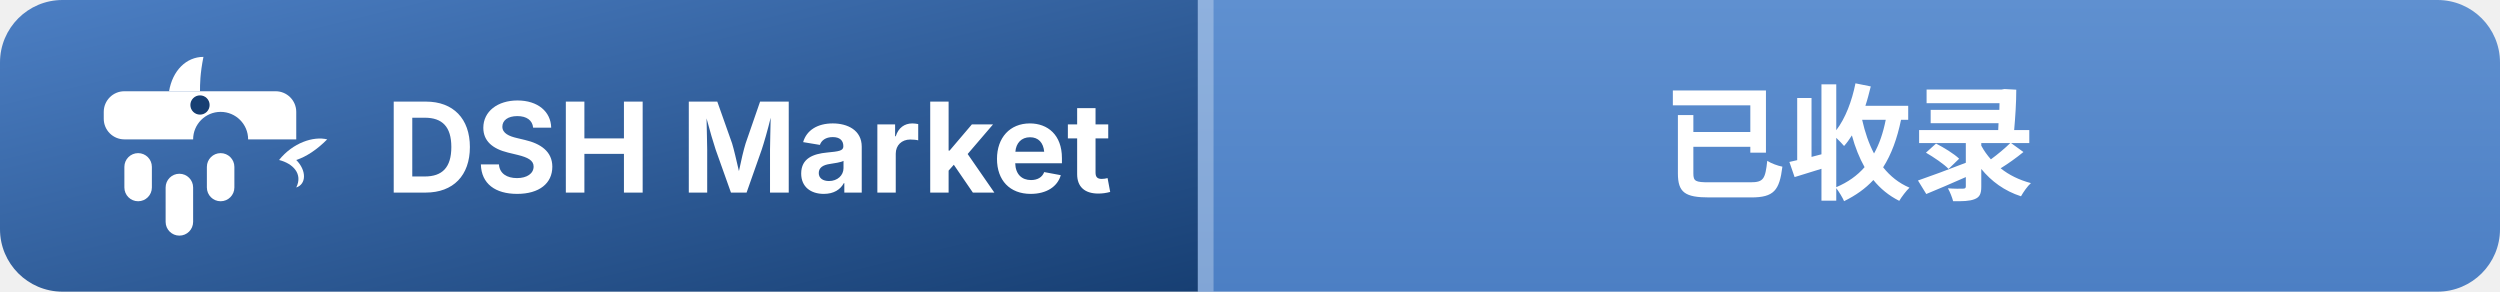
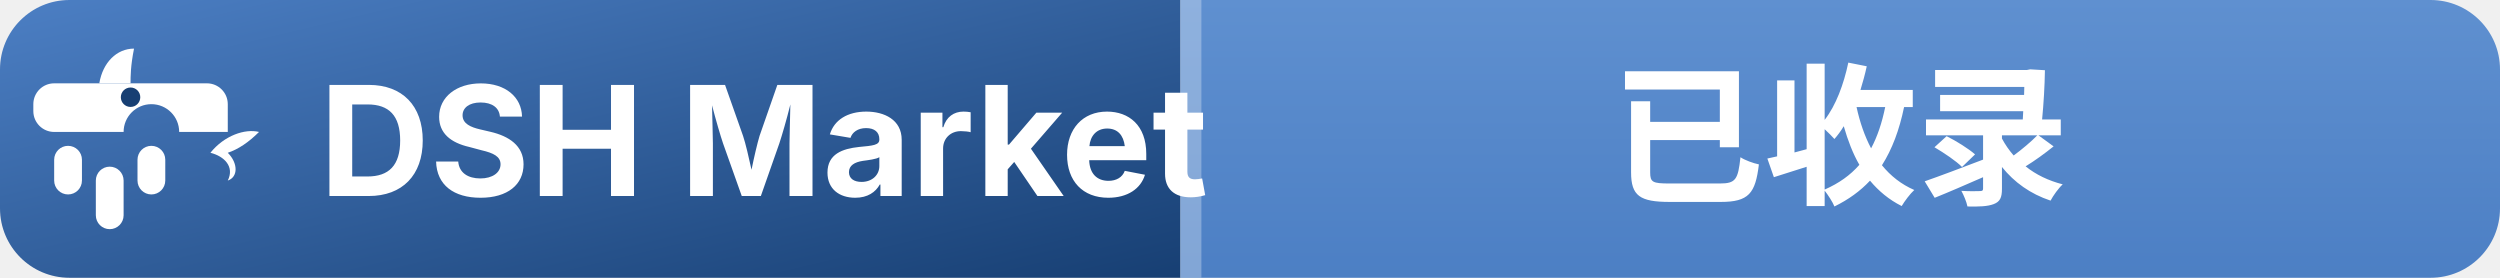
- <svg xmlns="http://www.w3.org/2000/svg" width="240" height="28" viewBox="0 0 240 28" role="img" aria-labelledby="t d">
+ <svg xmlns="http://www.w3.org/2000/svg" width="180" height="20" viewBox="0 0 180 20" role="img" aria-labelledby="t d">
  <defs>
    <linearGradient id="lg" x1="0" y1="0" x2="1" y2="1">
      <stop offset="0" stop-color="#4C7FC4" />
      <stop offset="1" stop-color="#173F73" />
    </linearGradient>
    <linearGradient id="rg" x1="0" y1="0" x2="0" y2="1">
      <stop offset="0" stop-color="#5F90D0" />
      <stop offset="1" stop-color="#4C7FC4" />
    </linearGradient>
    <clipPath id="clip">
-       <rect width="240" height="28" rx="6" />
+       <rect width="180" height="20" rx="5" />
    </clipPath>
  </defs>
  <g clip-path="url(#clip)">
-     <rect width="115" height="28" fill="url(#lg)" />
-     <rect x="115" width="125" height="28" fill="url(#rg)" />
-     <rect x="115" width="1.5" height="28" fill="#ffffff" opacity="0.3" />
-     <g transform="translate(-0.6 -5.1) scale(0.33)" fill="#fff">
+     <rect width="85" height="20" fill="url(#lg)" />
+     <rect x="85" width="95" height="20" fill="url(#rg)" />
+     <rect x="85" width="1.5" height="20" fill="#ffffff" opacity="0.3" />
+     <g transform="translate(-5.6 -4.5) scale(0.25)" fill="#fff">
      <path d="M51 42 C52 36 56 32 61 32 C60 37 60 40 60 42 Z" />
      <path d="M83 62 C87 57 93 55 97 56 C94 59 91 61 88 62 C91 65 91 69 88 70 C90 66 87 63 83 62 Z" />
      <path d="M38 42 h44 a6 6 0 0 1 6 6 v8 h-14 a8 8 0 1 0 -16 0 h-20 a6 6 0 0 1 -6 -6 v-2 a6 6 0 0 1 6 -6 z" />
      <rect x="38" y="60" width="8" height="14" rx="4" />
      <rect x="50" y="66" width="8" height="18" rx="4" />
      <rect x="62" y="60" width="8" height="14" rx="4" />
      <circle cx="60" cy="46" r="2.8" fill="#173F73" />
    </g>
-     <text x="37" y="14" font-family="-apple-system,BlinkMacSystemFont,'Segoe UI','PingFang SC','Microsoft YaHei',sans-serif" font-size="12" font-weight="700" fill="#ffffff" dominant-baseline="middle">DSH Market</text>
-     <text x="177.5" y="14" font-family="-apple-system,BlinkMacSystemFont,'Segoe UI','PingFang SC','Microsoft YaHei',sans-serif" font-size="12" font-weight="700" fill="#ffffff" text-anchor="middle" dominant-baseline="middle">已收录</text>
+     <text x="23" y="10" font-family="-apple-system,BlinkMacSystemFont,'Segoe UI','PingFang SC','Microsoft YaHei',sans-serif" font-size="11" font-weight="700" fill="#ffffff" dominant-baseline="middle">DSH Market</text>
+     <text x="132.5" y="10" font-family="-apple-system,BlinkMacSystemFont,'Segoe UI','PingFang SC','Microsoft YaHei',sans-serif" font-size="11" font-weight="700" fill="#ffffff" text-anchor="middle" dominant-baseline="middle">已收录</text>
  </g>
</svg>
